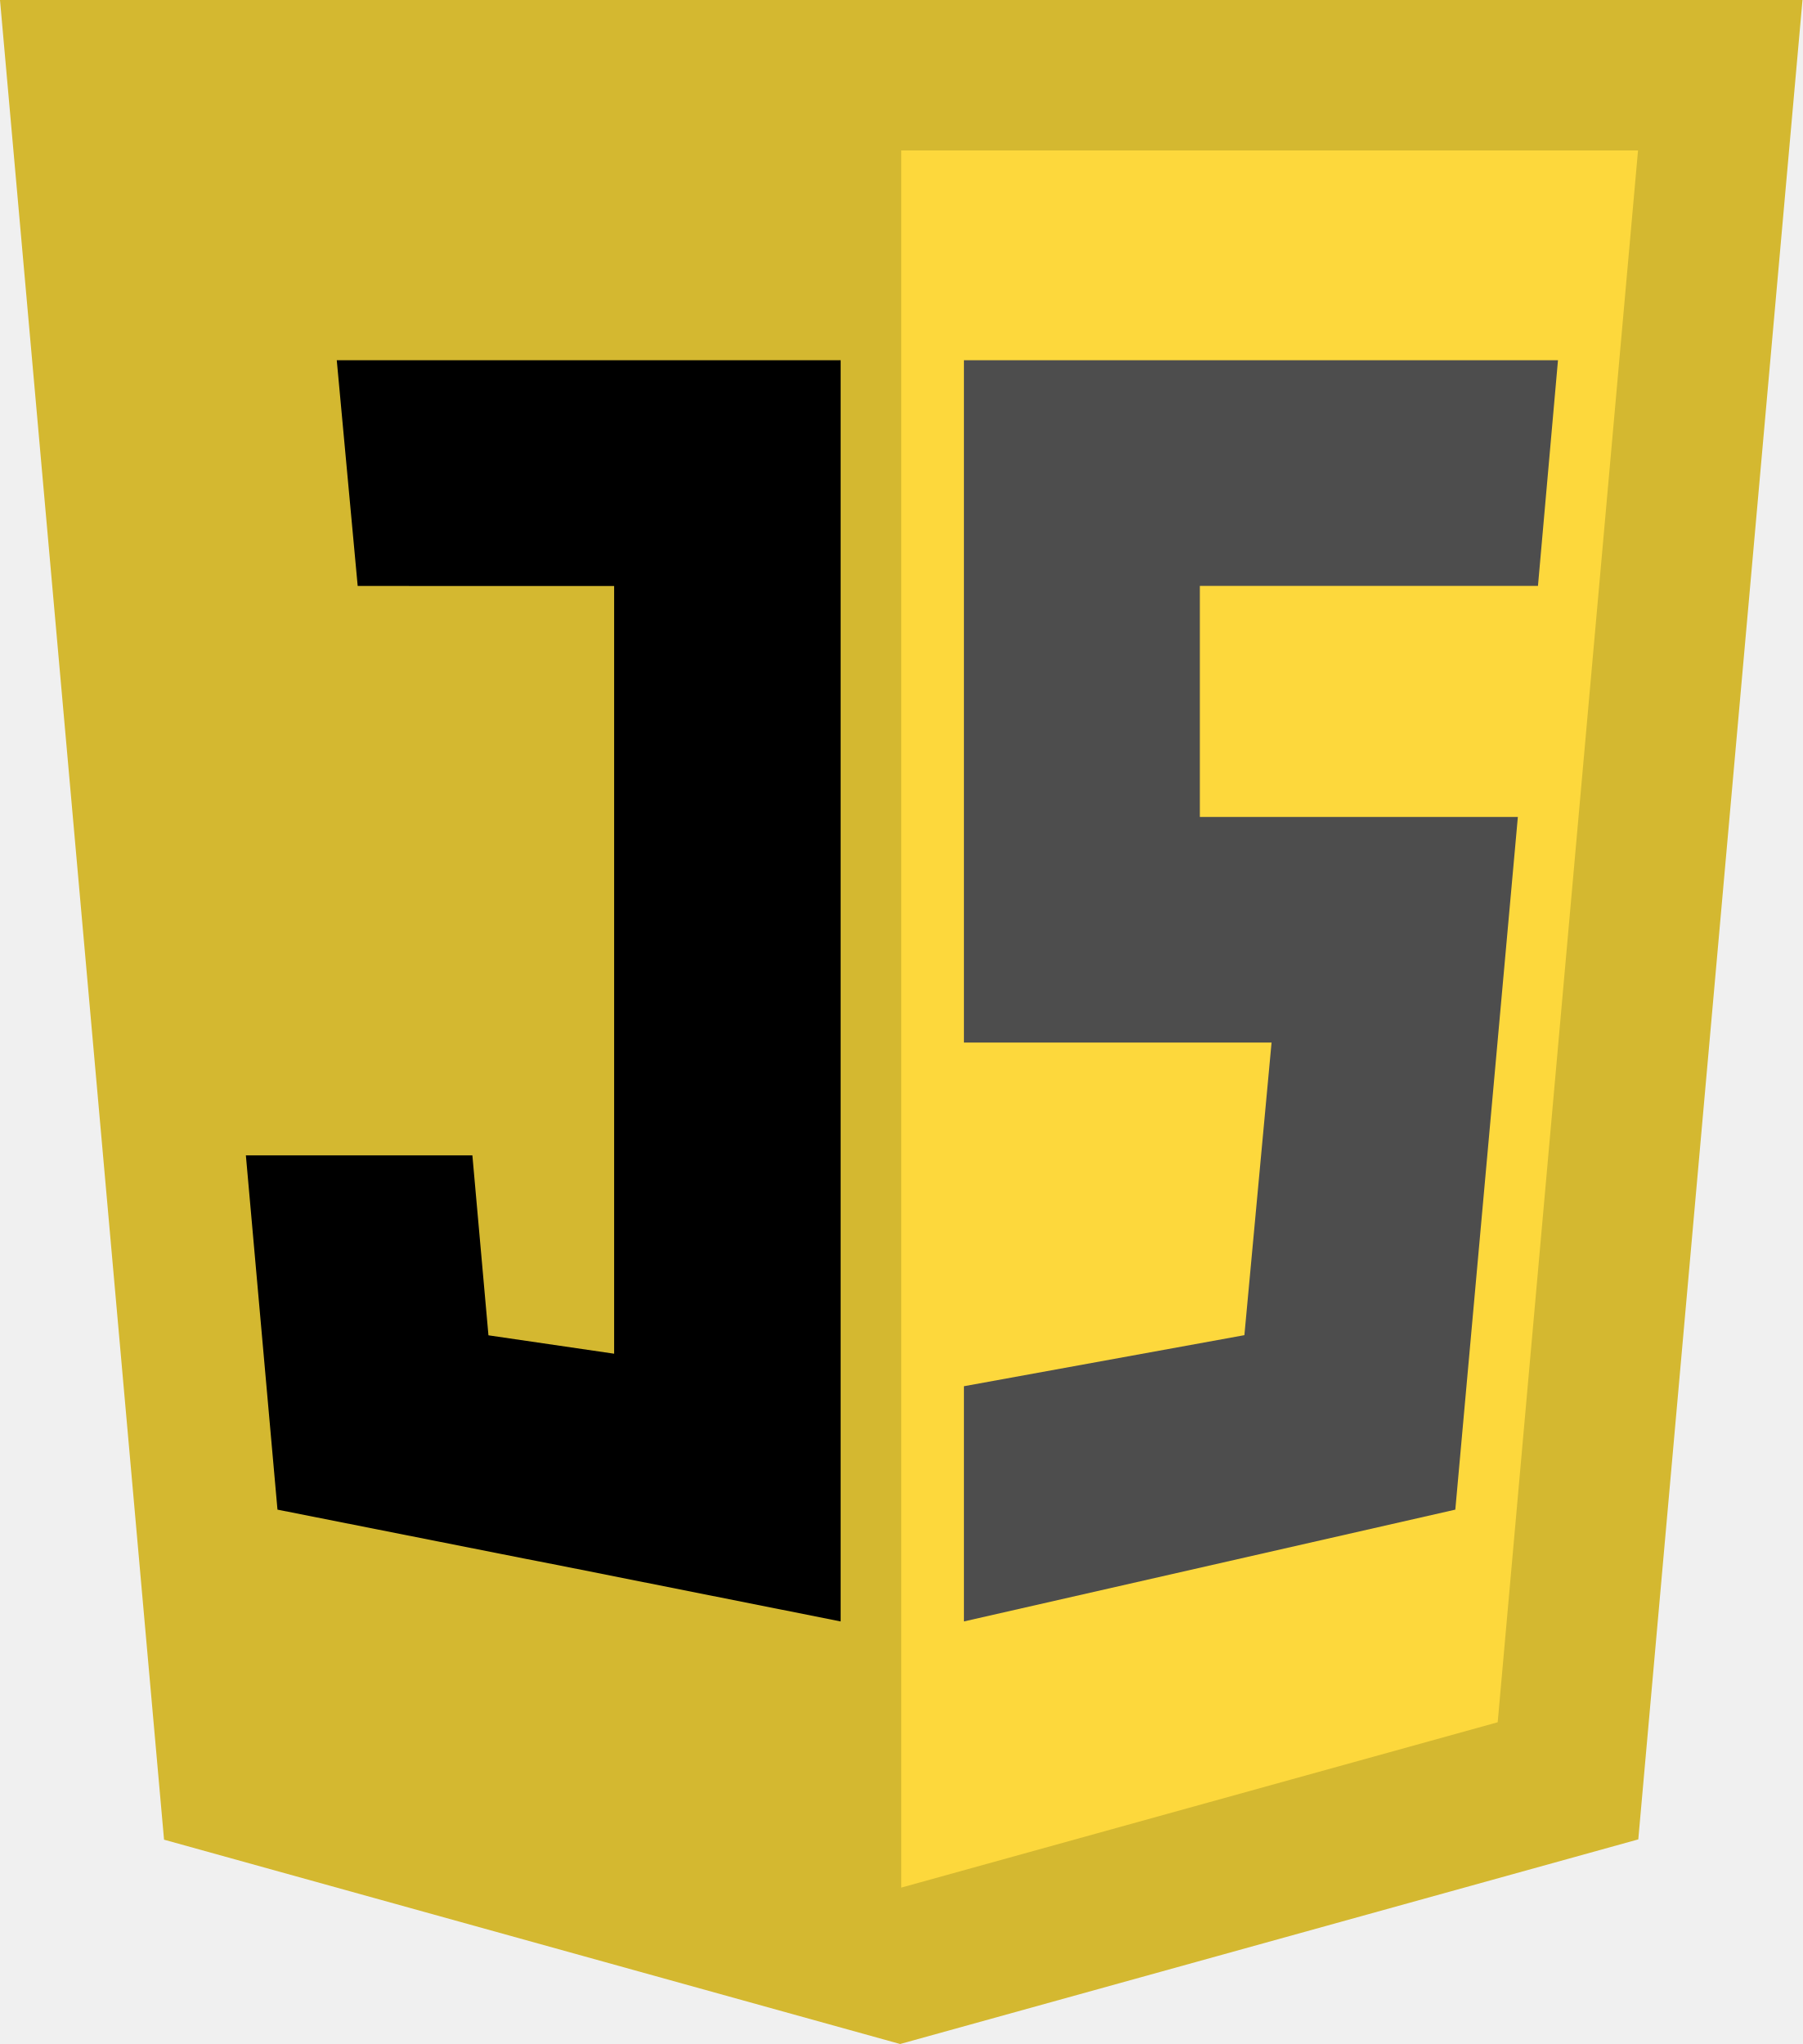
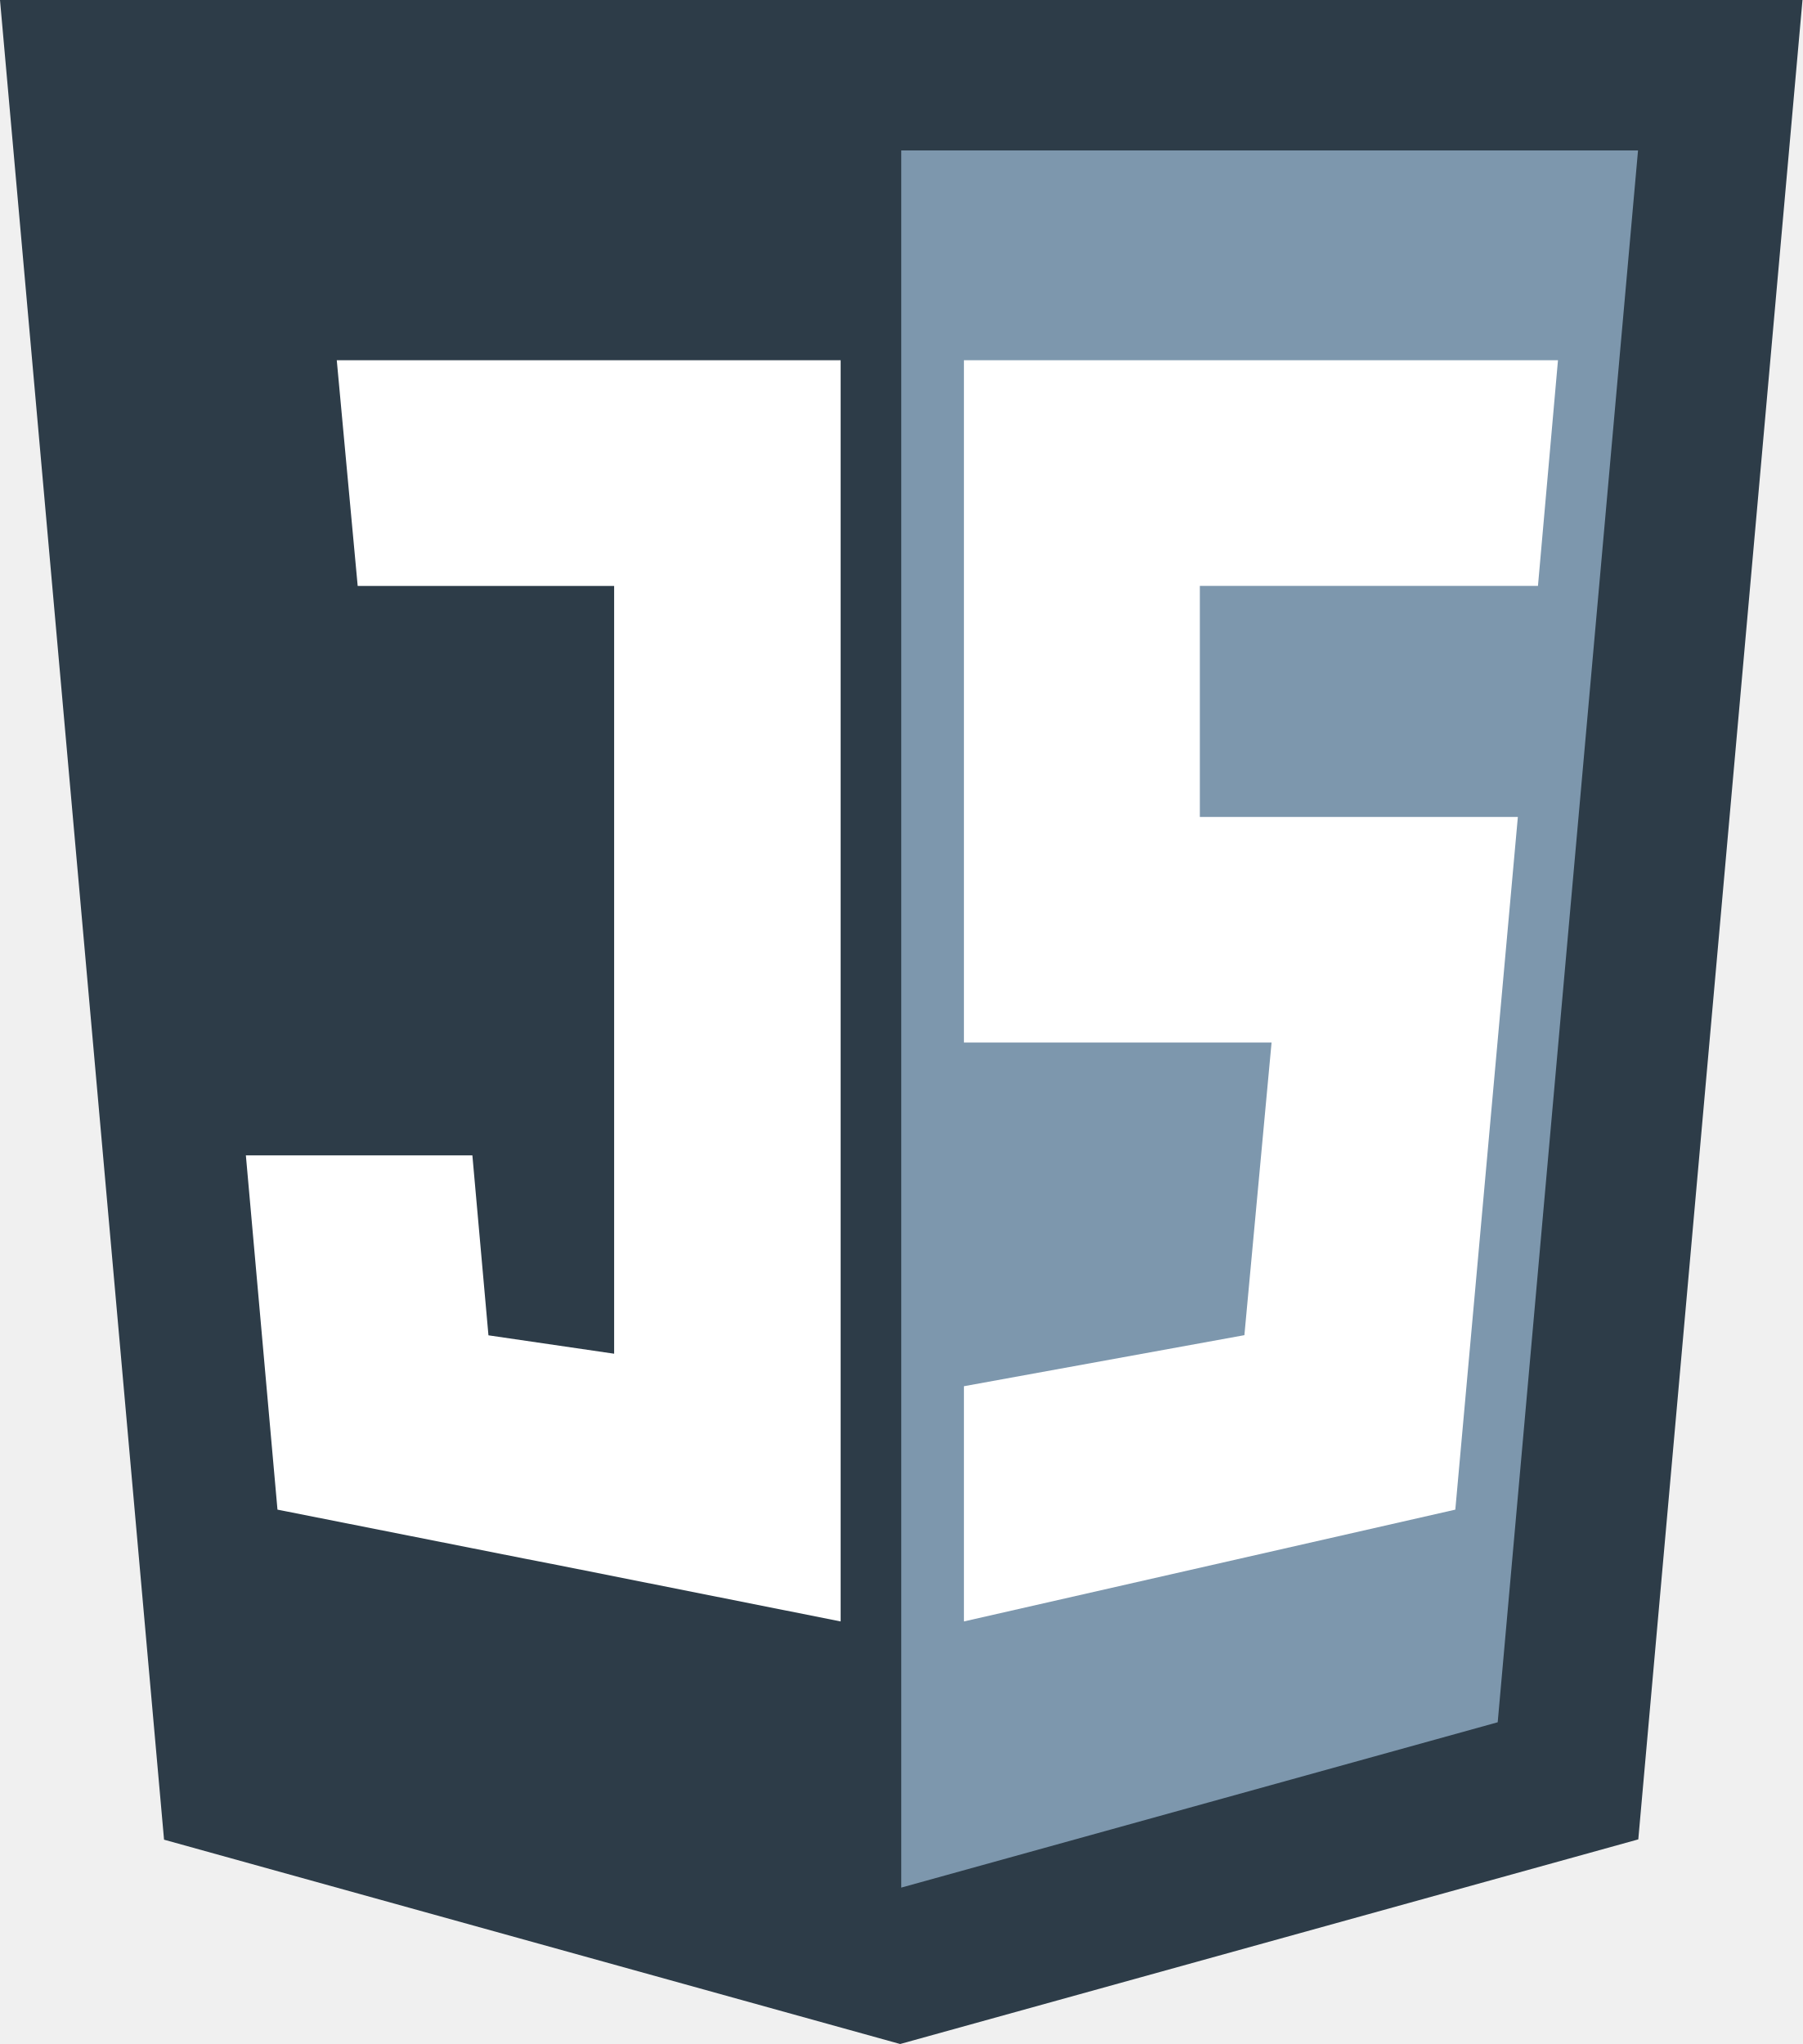
<svg xmlns="http://www.w3.org/2000/svg" version="1.1" width="297.45" height="337.341" viewBox="0 0 297.45 337.341" id="svg2">
  <defs id="defs8" />
  <g transform="translate(-0.071,-82.67)" id="Layer_1" style="fill:none;stroke:none">
-     <path d="M 27.142,386.29 0.071,82.67 l 297.45,0 -27.096,303.571 -121.811,33.77 L 27.142,386.29 z m 0,0" id="path13" style="fill:#d4b830;fill-opacity:1" />
-     <path d="m 148.798,394.199 98.427,-27.288 23.157,-259.415 -121.584,0 0,286.703 z m 0,0" id="path15" style="fill:#fdd83c;fill-opacity:1" />
+     <path d="M 27.142,386.29 0.071,82.67 h 297.45 l -27.096,303.571 -121.811,33.77 z m 0,0" id="path13" style="fill:#2d3c48;fill-opacity:1" />
+     <path d="m 148.798,394.199 98.427,-27.288 23.157,-259.415 H 148.798 Z m 0,0" id="path15" style="fill:#7d97ad;fill-opacity:1" />
    <g transform="translate(55,142)" id="Group">
-       <path d="m 195.551,75.496 -52.479,0 0,-38.132 55.797,0 3.303,-37.239 -98.033,0 0,112.607 50.768,0 -4.484,48.294 -46.284,8.426 0,38.819 81.091,-18.451 z" id="path18" style="fill:#4d4d4d;fill-opacity:1" />
-       <path d="m 83.796,0.125 -83.151,0 3.453,37.254 42.319,3.4e-4 0,126.706 -20.741,-3.035 -2.652,-29.698 c 0,0 -24.919,0 -37.379,0 l 5.216,58.467 c 92.935,18.451 0.352,-0.013 92.935,18.451 z" id="path24" style="fill:#000000;fill-opacity:1" />
+       <path d="M 195.551,75.496 H 143.072 v -38.132 h 55.797 L 202.172,0.125 H 104.139 V 112.732 h 50.768 l -4.484,48.294 -46.284,8.426 v 38.819 L 185.23,189.82 Z" id="path18" style="fill:#ffffff;fill-opacity:1" />
+       <path d="M 83.796,0.125 H 0.645 L 4.098,37.379 46.417,37.379 V 164.086 l -20.741,-3.035 -2.652,-29.698 c 0,0 -24.919,0 -37.379,0 l 5.216,58.467 c 92.935,18.451 0.352,-0.013 92.935,18.451 z" id="path24" style="fill:#ffffff;fill-opacity:1" />
    </g>
  </g>
</svg>
